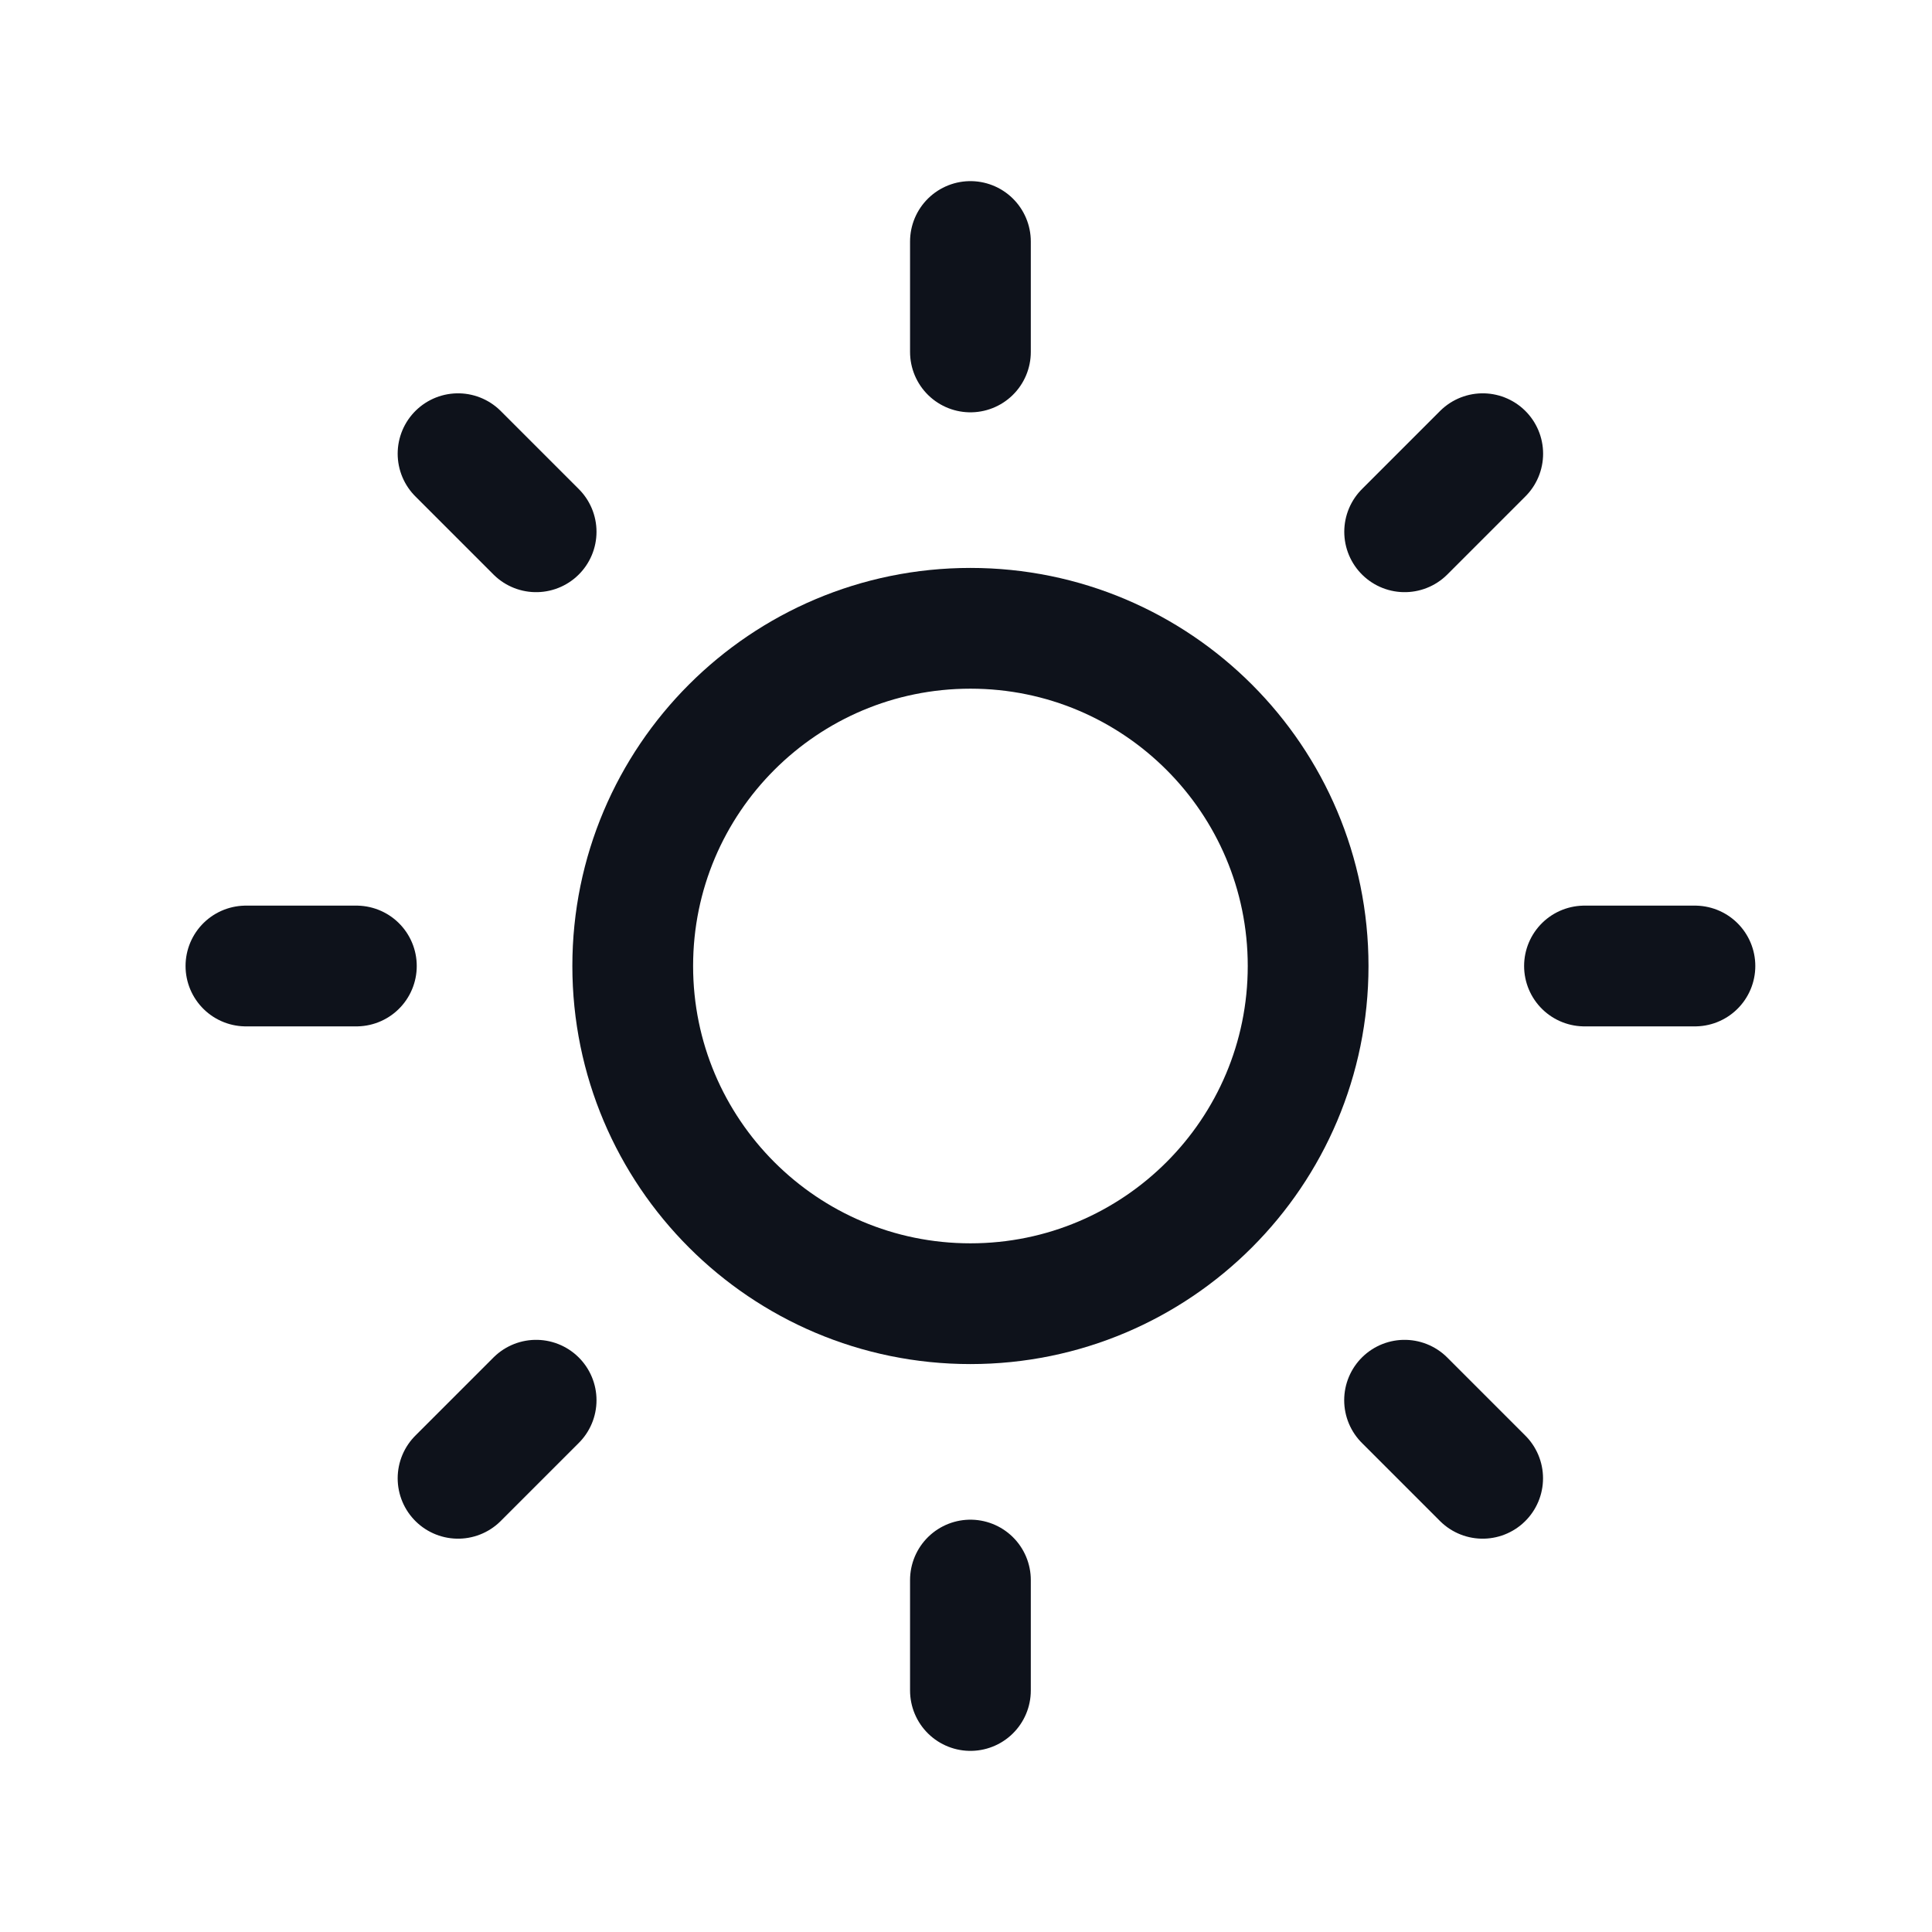
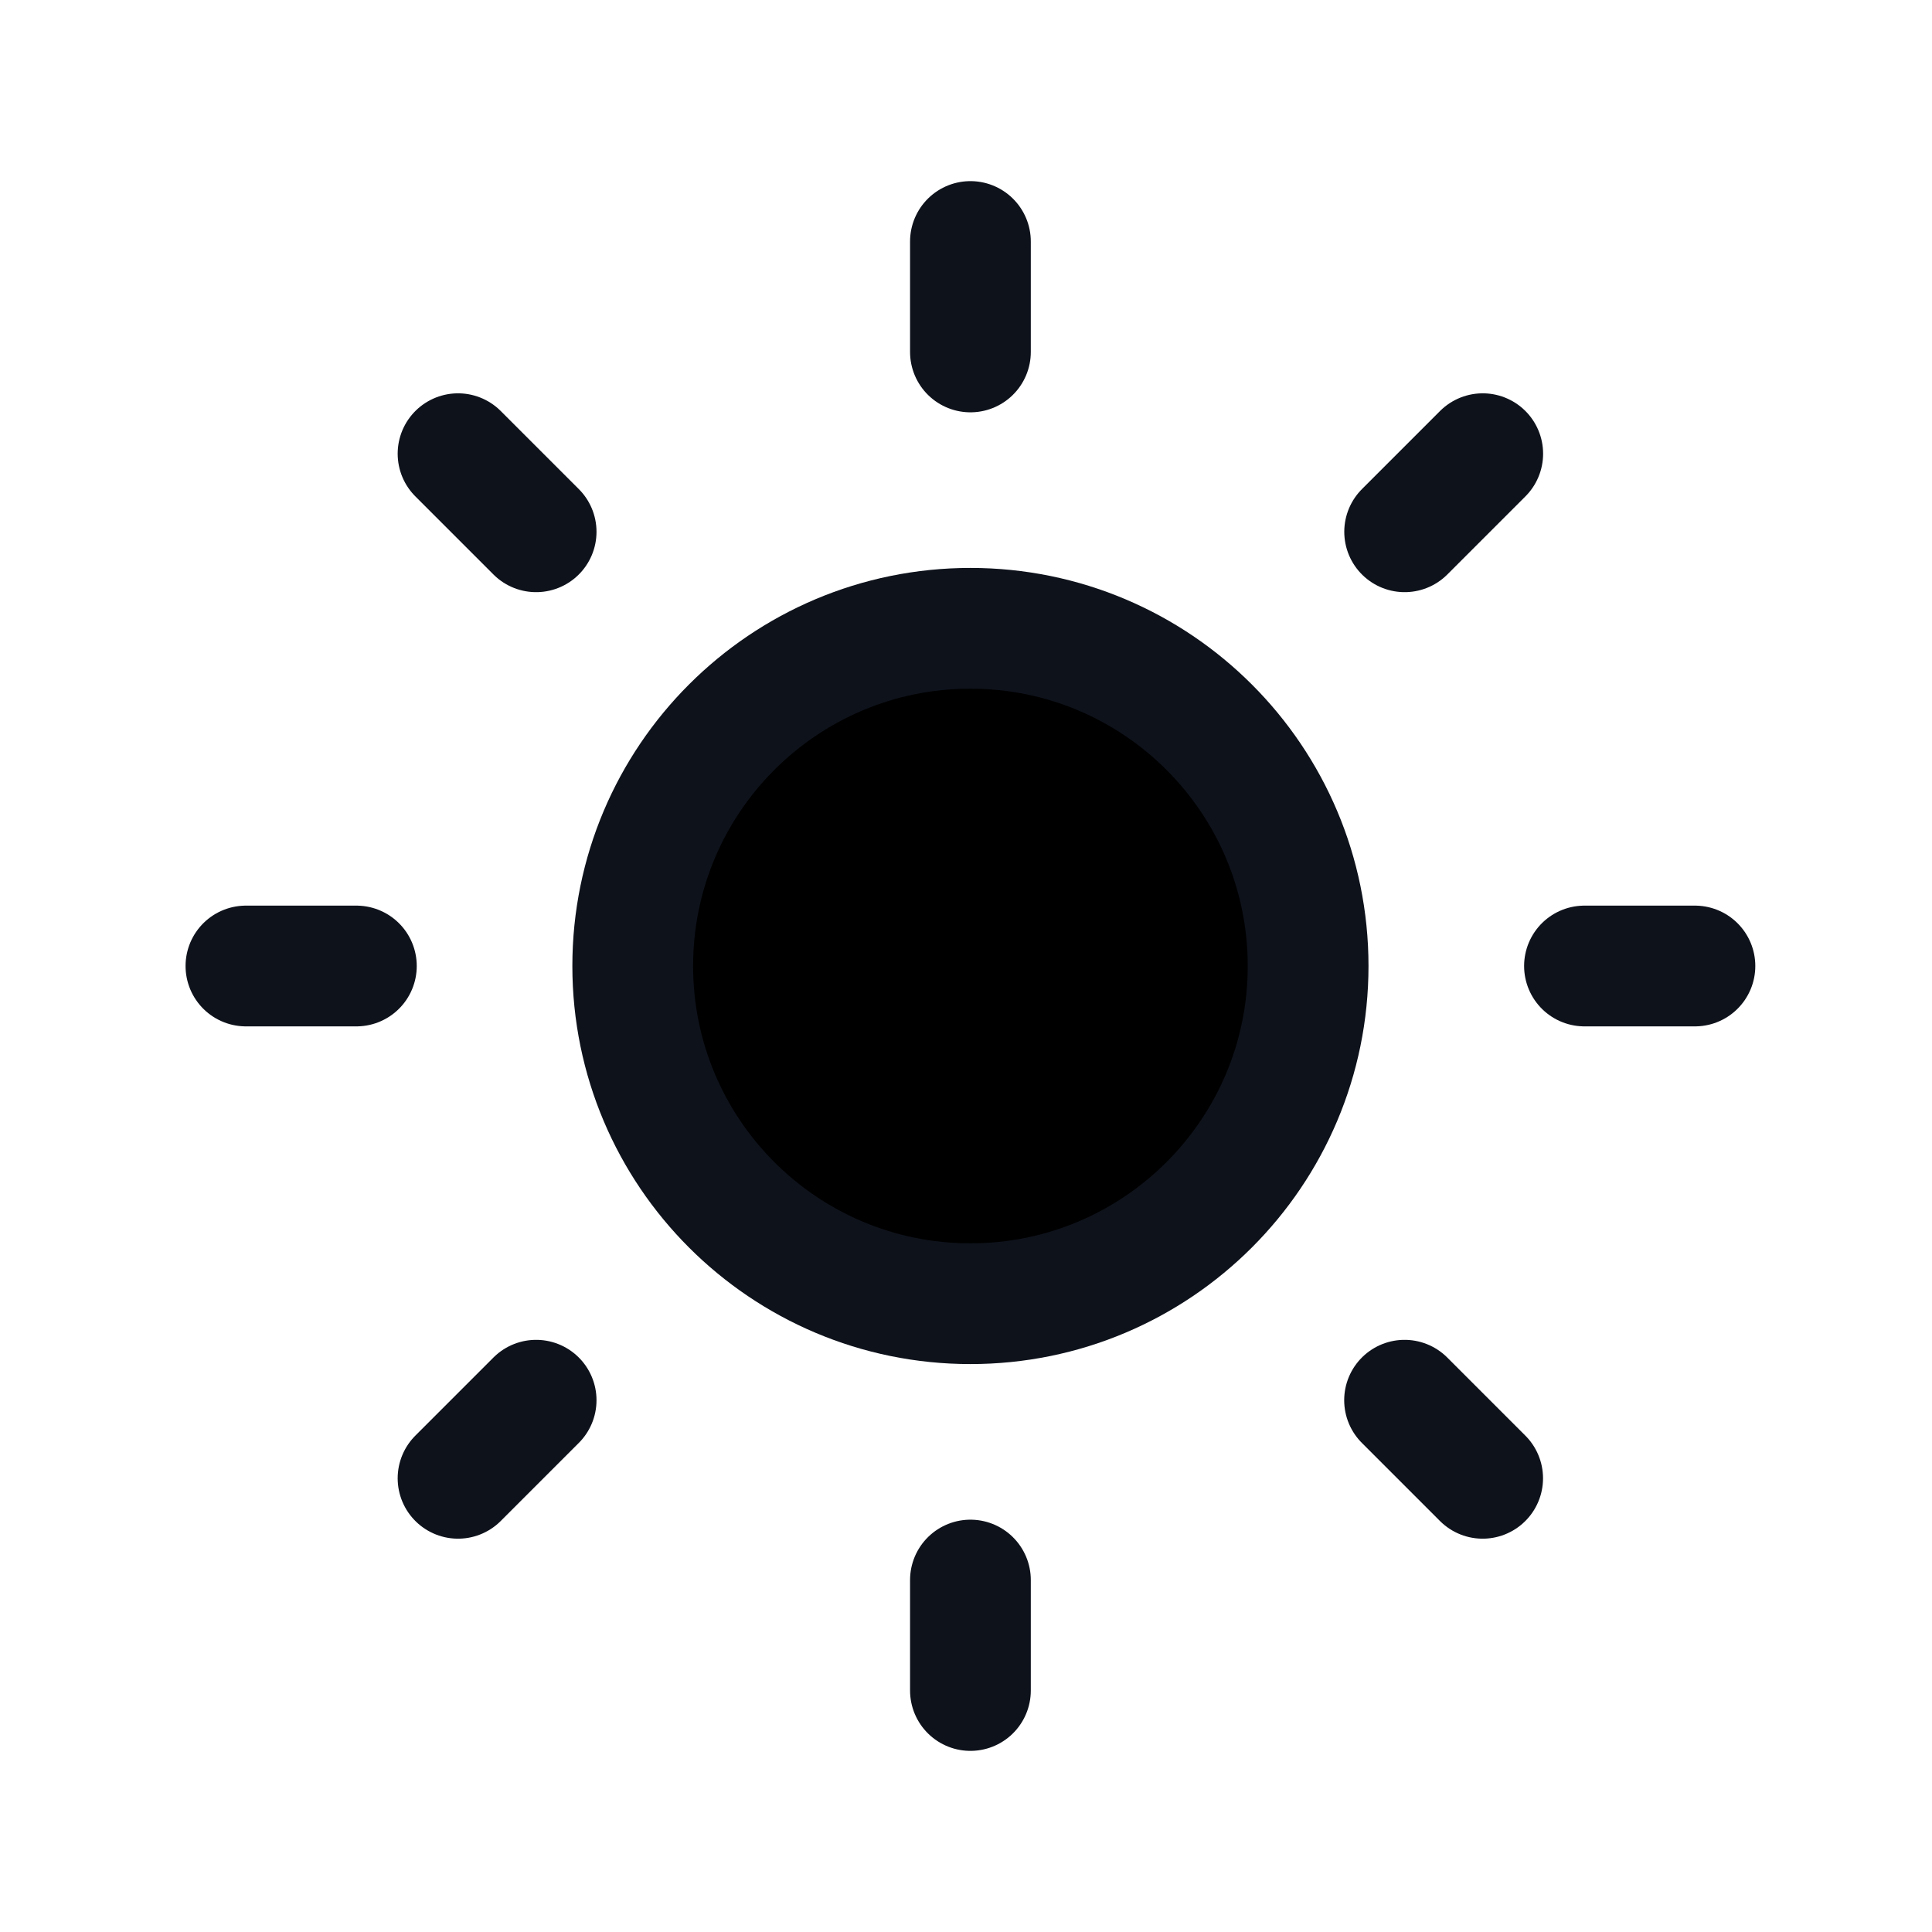
- <svg xmlns="http://www.w3.org/2000/svg" width="24" height="24" fill="none" viewBox="0 0 24 24">
+ <svg xmlns="http://www.w3.org/2000/svg" width="1em" height="1em" viewBox="0 0 24 24">
  <path stroke="#0E121B" stroke-linecap="round" stroke-linejoin="round" stroke-width="1.5" d="M12.055 3v1.372m0 15.256V21m9-9h-1.372M4.427 12H3.055m15.364-6.364-.97.97M6.66 17.394l-.97.97m12.728 0-.97-.97M6.66 6.606l-.97-.97" />
  <path stroke="#0E121B" stroke-linecap="round" stroke-linejoin="round" stroke-width="1.5" d="M12.055 7.805a4.195 4.195 0 1 1 0 8.39 4.195 4.195 0 0 1 0-8.39Z" clip-rule="evenodd" />
</svg>
